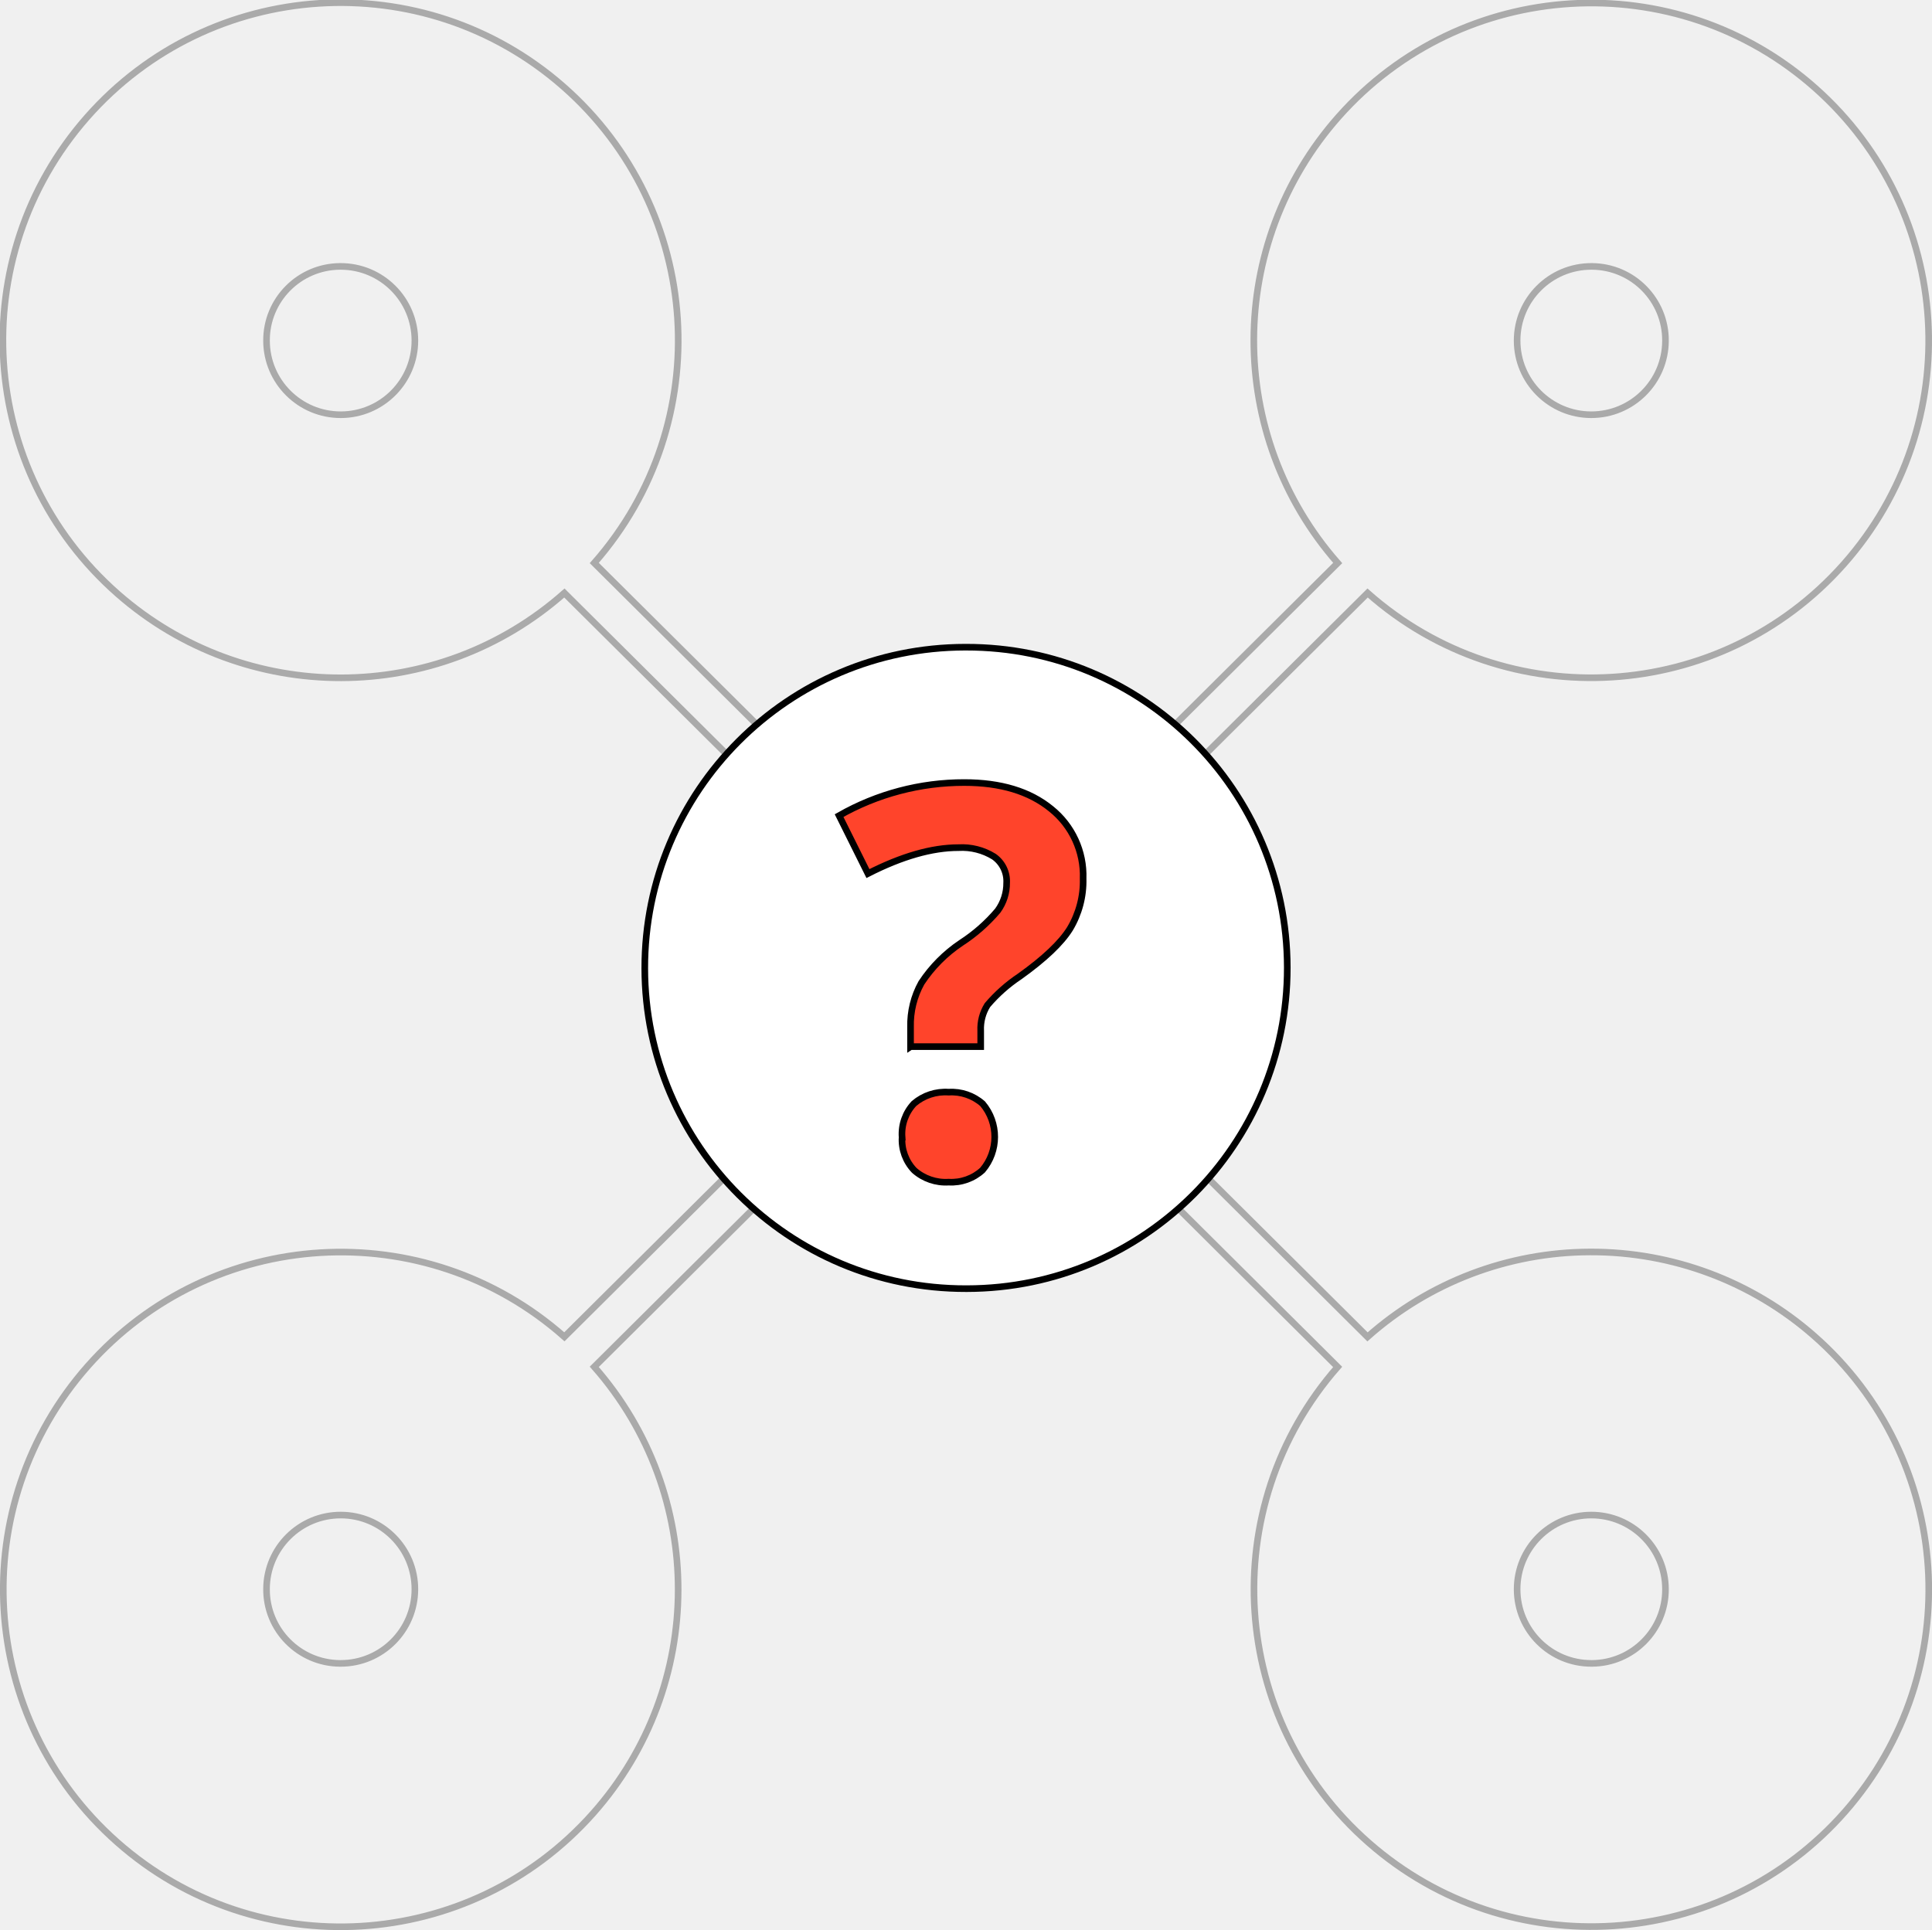
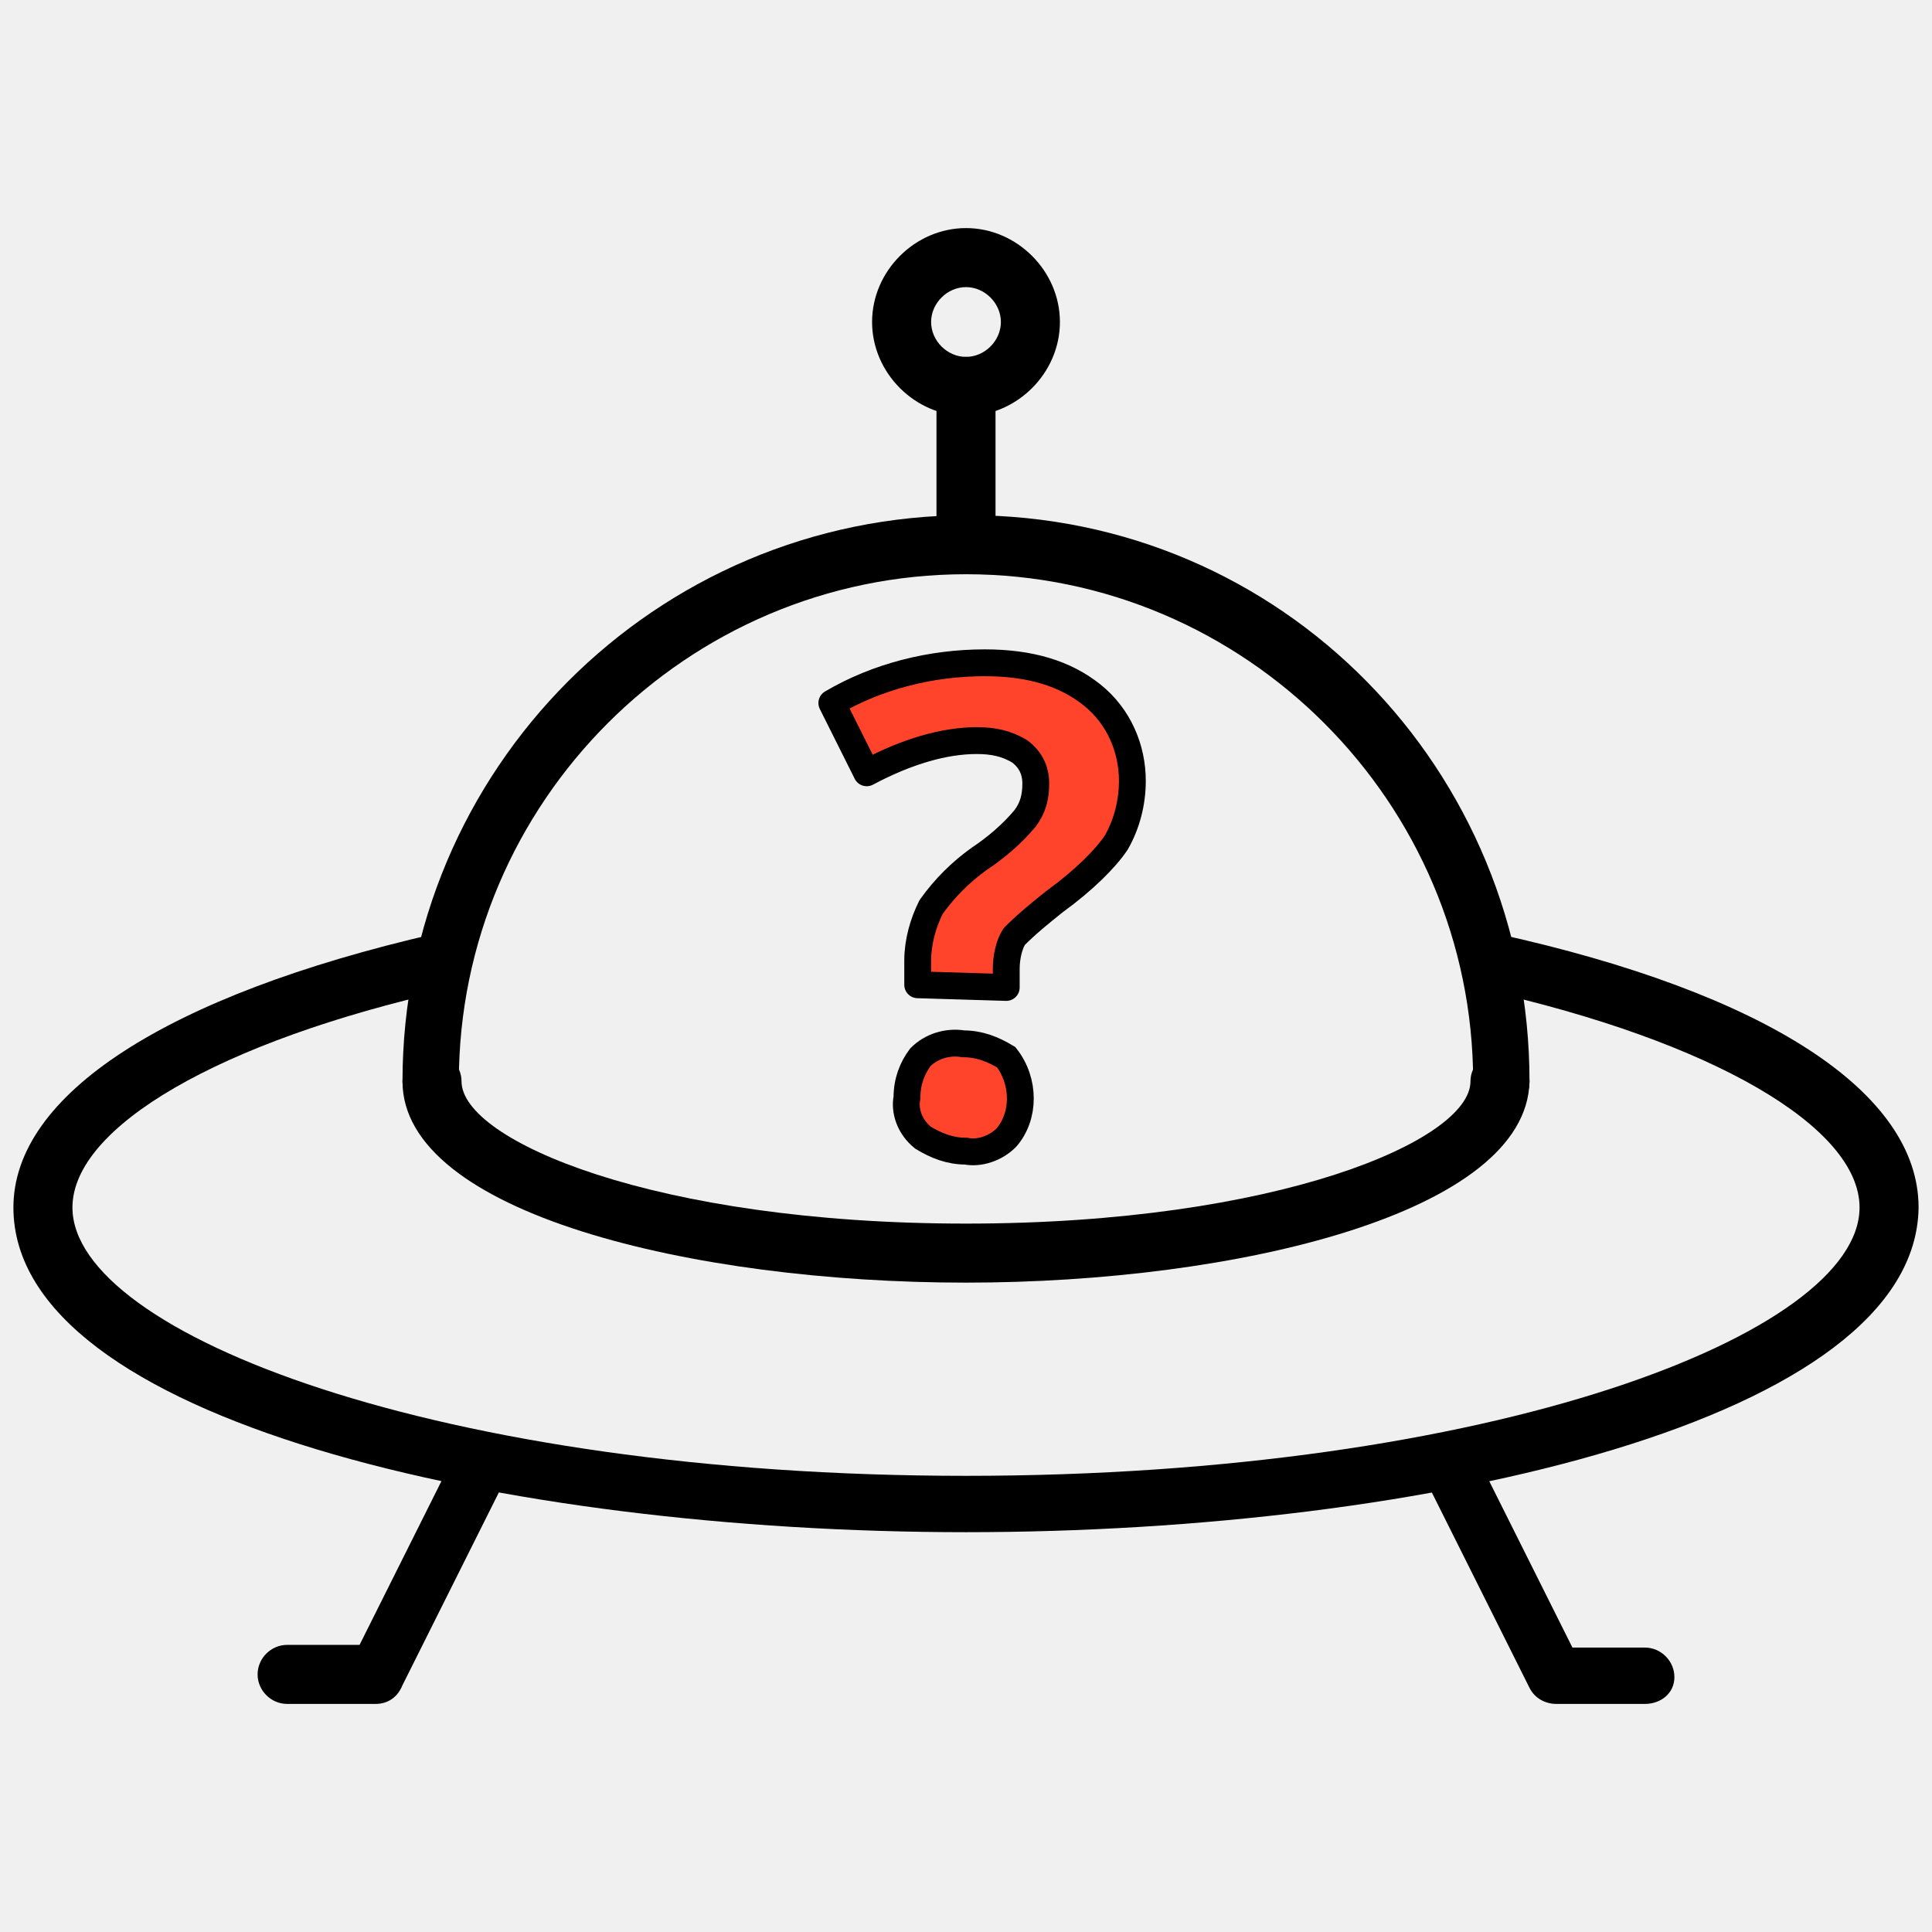
- <svg xmlns="http://www.w3.org/2000/svg" version="1.1" id="draw" x="0px" y="0px" viewBox="0 0 292.04 291.775" enable-background="new 0 0 292.04 291.775" xml:space="preserve">
-   <path fill="none" stroke="#AAAAAA" stroke-miterlimit="10" d="M240.395,189.29c-12.42,0.019-24.402,4.586-33.683,12.84  l-26.953-26.806c0.432-1.125,0.655-2.319,0.657-3.524v-51.187c0-1.367-0.283-2.719-0.833-3.97l27.141-26.984  c21.094,18.672,53.33,16.71,72.003-4.384c18.672-21.094,16.71-53.33-4.384-72.003c-21.094-18.672-53.33-16.71-72.003,4.384  c-17.035,19.244-17.092,48.156-0.134,67.467l-26.954,26.794c-1.455-0.796-3.087-1.212-4.746-1.21h-51.182  c-1.093,0.002-2.178,0.186-3.211,0.543L89.83,85.123c18.601-21.18,16.51-53.429-4.67-72.03c-21.18-18.601-53.429-16.51-72.03,4.67  c-18.601,21.18-16.51,53.429,4.67,72.03c19.324,16.971,48.256,16.913,67.512-0.134l25.71,25.557c-1.049,1.605-1.607,3.482-1.605,5.4  v51.188c0,1.759,0.471,3.485,1.364,5l-25.469,25.317c-21.093-18.672-53.329-16.709-72.001,4.384s-16.709,53.329,4.384,72.001  c21.093,18.672,53.329,16.709,72.001-4.384c17.035-19.243,17.092-48.154,0.134-67.465l25.813-25.66  c1.17,0.471,2.419,0.713,3.68,0.714h51.188c1.812,0,3.588-0.501,5.134-1.446l26.553,26.408  c-18.566,21.182-16.446,53.403,4.736,71.969c21.182,18.566,53.403,16.446,71.969-4.736c18.566-21.182,16.446-53.403-4.736-71.969  C264.826,193.749,252.817,189.252,240.395,189.29z" />
-   <path fill="none" stroke="#AAAAAA" stroke-miterlimit="10" d="M240.553,40.28c-6.193-0.007-11.219,5.007-11.226,11.2  c-0.007,6.193,5.007,11.219,11.2,11.226c6.18,0.007,11.201-4.988,11.226-11.168c0.043-6.174-4.927-11.215-11.102-11.258  C240.619,40.28,240.586,40.28,240.553,40.28z" />
-   <path fill="none" stroke="#AAAAAA" stroke-miterlimit="10" d="M51.487,40.28c6.193-0.007,11.219,5.007,11.226,11.2  c0.007,6.193-5.007,11.219-11.2,11.226c-6.18,0.007-11.201-4.988-11.226-11.168c-0.043-6.174,4.927-11.215,11.102-11.258  C51.421,40.28,51.454,40.28,51.487,40.28z" />
-   <path fill="none" stroke="#AAAAAA" stroke-miterlimit="10" d="M51.487,251.496c6.193,0.007,11.219-5.007,11.226-11.2  c0.007-6.193-5.007-11.219-11.2-11.226c-6.18-0.007-11.201,4.988-11.226,11.168c-0.043,6.174,4.927,11.215,11.102,11.258  C51.421,251.496,51.454,251.496,51.487,251.496z" />
-   <path fill="none" stroke="#AAAAAA" stroke-miterlimit="10" d="M240.553,251.496c-6.193,0.007-11.219-5.007-11.226-11.2  c-0.007-6.193,5.007-11.219,11.2-11.226c6.18-0.007,11.201,4.988,11.226,11.168c0.043,6.174-4.927,11.215-11.102,11.258  C240.619,251.496,240.586,251.496,240.553,251.496z" />
-   <path fill="#FFFFFF" d="M146.024,194.838c-26.782,0.037-48.523-21.644-48.56-48.426c-0.037-26.782,21.644-48.523,48.426-48.56h0.134  c26.782-0.037,48.523,21.644,48.56,48.426c0.037,26.782-21.644,48.523-48.426,48.56l0,0H146.024z" />
-   <path d="M146.024,98.352c26.506-0.036,48.023,21.421,48.059,47.927c0.036,26.506-21.421,48.023-47.927,48.059h-0.132  c-26.506,0.037-48.023-21.421-48.06-47.927s21.421-48.023,47.927-48.06l0,0H146.024 M146.024,97.352h-0.135  c-27.058,0.038-48.963,22.003-48.925,49.061c0.038,27.058,22.003,48.963,49.061,48.925l0,0h0.135  c27.058-0.038,48.963-22.003,48.925-49.061C195.047,119.219,173.082,97.314,146.024,97.352L146.024,97.352z" />
-   <path fill="#FF442B" stroke="#000000" stroke-miterlimit="10" d="M137.638,158.247v-2.961c-0.057-2.334,0.509-4.641,1.641-6.683  c1.577-2.394,3.617-4.448,6-6.042c2.079-1.345,3.947-2.99,5.545-4.881c0.883-1.221,1.353-2.693,1.34-4.2  c0.084-1.563-0.642-3.059-1.92-3.961c-1.605-0.995-3.477-1.47-5.362-1.36c-4,0-8.562,1.307-13.685,3.921l-4.361-8.763  c5.766-3.286,12.29-5.009,18.927-5c5.495,0,9.861,1.32,13.1,3.961c3.201,2.553,5.005,6.471,4.862,10.563  c0.07,2.672-0.624,5.308-2,7.6c-1.333,2.133-3.867,4.533-7.6,7.2c-1.813,1.208-3.45,2.663-4.862,4.322  c-0.728,1.159-1.084,2.513-1.021,3.881v2.4h-10.6L137.638,158.247z M136.358,171.932c-0.137-1.871,0.516-3.714,1.8-5.082  c1.455-1.237,3.337-1.855,5.242-1.721c1.88-0.119,3.73,0.515,5.142,1.761c2.435,2.9,2.427,7.133-0.02,10.023  c-1.391,1.275-3.239,1.932-5.122,1.821c-1.901,0.12-3.772-0.521-5.2-1.781c-1.289-1.343-1.957-3.163-1.843-5.021H136.358z" />
+ <svg xmlns="http://www.w3.org/2000/svg" version="1.1" id="draw" x="0px" y="0px" viewBox="0 0 72 72" style="enable-background:new 0 0 72 72;" xml:space="preserve">
+   <style type="text/css">
+ 	.st0{fill:#FF442B;stroke:#000000;stroke-linejoin:round;stroke-miterlimit:10;}
+ 	.st1{fill:#FF442B;stroke:#000000;stroke-miterlimit:10;}
+ </style>
+   <g>
+     <g>
+       <path d="M36,57.1C18.8,57.1,0.5,52.9,0.5,45c0-4.2,5.7-7.9,15.7-10.2c0.6-0.1,1.2,0.2,1.3,0.8c0.1,0.6-0.2,1.2-0.8,1.3    C8.2,38.8,2.7,42,2.7,45c0,4.7,13.7,10,33.3,10s33.3-5.3,33.3-10c0-3-5.5-6.2-14-8.1c-0.6-0.1-0.9-0.7-0.8-1.3    c0.1-0.6,0.7-0.9,1.3-0.8c10,2.2,15.7,5.9,15.7,10.2C71.4,52.9,53.2,57.1,36,57.1z" />
+       <path d="M36,47.8c-10.2,0-21-2.6-21-7.5c0-0.6,0.5-1.1,1.1-1.1s1.1,0.5,1.1,1.1c0,2.2,7.2,5.3,18.8,5.3s18.8-3.1,18.8-5.3    c0-0.6,0.5-1.1,1.1-1.1s1.1,0.5,1.1,1.1C56.9,45.2,46.1,47.8,36,47.8z" />
+       <path d="M56,41.4c-0.6,0-1.1-0.5-1.1-1.1c0-10.4-8.5-18.9-18.9-18.9c-10.4,0-18.9,8.5-18.9,18.9c0,0.6-0.1,1-0.7,1    c-0.6,0-1.4-0.4-1.4-1c0-11.6,9.4-21.1,21.1-21.1S57,28.7,57,40.3C57,40.9,56.6,41.4,56,41.4z" />
+     </g>
+     <g>
+       <path d="M61.3,63.5H58c-0.4,0-0.8-0.2-1-0.6l-3.9-7.8c-0.3-0.5-0.1-1.2,0.5-1.4c0.5-0.3,1.2-0.1,1.4,0.5l3.6,7.2h2.7    c0.6,0,1.1,0.5,1.1,1.1S61.9,63.5,61.3,63.5z" />
+       <path d="M14,63.5h-3.3c-0.6,0-1.1-0.5-1.1-1.1s0.5-1.1,1.1-1.1h2.7l3.6-7.2c0.3-0.5,0.9-0.7,1.4-0.5c0.5,0.3,0.7,0.9,0.5,1.4    l-3.9,7.8C14.8,63.3,14.4,63.5,14,63.5z" />
+     </g>
+     <path d="M36,21.4c-0.6,0-1.1-0.5-1.1-1.1v-5.9c0-0.6,0.5-1.1,1.1-1.1s1.1,0.5,1.1,1.1v5.9C37.1,20.9,36.6,21.4,36,21.4z" />
+     <path d="M36,15.5c-1.9,0-3.5-1.6-3.5-3.5s1.6-3.5,3.5-3.5s3.5,1.6,3.5,3.5S37.9,15.5,36,15.5z M36,10.7c-0.7,0-1.3,0.6-1.3,1.3   c0,0.7,0.6,1.3,1.3,1.3s1.3-0.6,1.3-1.3C37.3,11.3,36.7,10.7,36,10.7z" />
+   </g>
+   <path class="st0" d="M34.2,36.7v-0.9c0-0.7,0.2-1.4,0.5-2c0.5-0.7,1.1-1.3,1.8-1.8c0.6-0.4,1.2-0.9,1.7-1.5c0.3-0.4,0.4-0.8,0.4-1.3  c0-0.5-0.2-0.9-0.6-1.2c-0.5-0.3-1-0.4-1.6-0.4c-1.2,0-2.6,0.4-4.1,1.2l-1.3-2.6c1.7-1,3.7-1.5,5.7-1.5c1.7,0,3,0.4,4,1.2  c1,0.8,1.5,2,1.5,3.2c0,0.8-0.2,1.6-0.6,2.3c-0.4,0.6-1.2,1.4-2.3,2.2c-0.5,0.4-1,0.8-1.5,1.3c-0.2,0.3-0.3,0.8-0.3,1.2v0.7  L34.2,36.7L34.2,36.7z" />
+   <path class="st1" d="M33.8,40.9c0-0.6,0.2-1.1,0.5-1.5c0.4-0.4,1-0.6,1.6-0.5c0.6,0,1.1,0.2,1.6,0.5c0.7,0.9,0.7,2.2,0,3  c-0.4,0.4-1,0.6-1.5,0.5c-0.6,0-1.1-0.2-1.6-0.5C33.9,42,33.7,41.4,33.8,40.9L33.8,40.9z" />
</svg>
